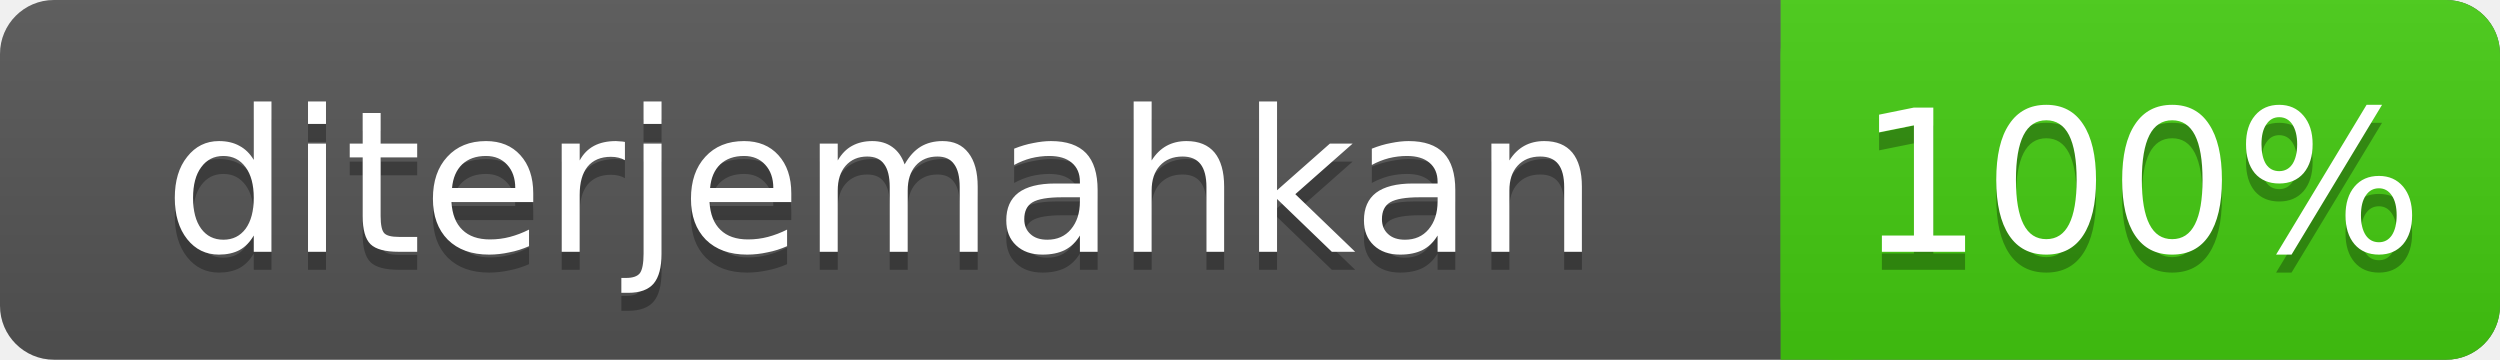
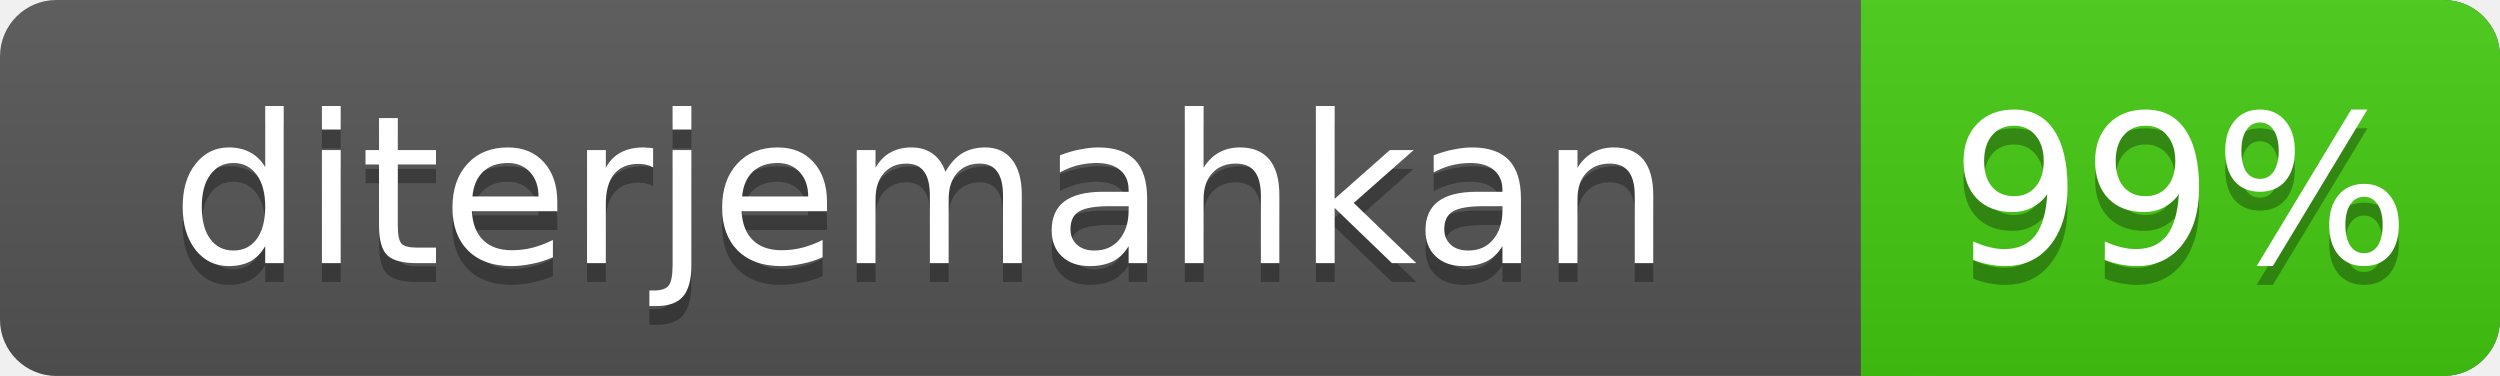
- <svg xmlns="http://www.w3.org/2000/svg" width="139" height="20" xml:lang="en" role="img" aria-label="diterjemahkan 100%">
+ <svg xmlns="http://www.w3.org/2000/svg" width="133" height="20" xml:lang="en" role="img" aria-label="diterjemahkan 99%">
  <linearGradient id="a" x2="0" y2="100%">
    <stop offset="0" stop-color="#bbb" stop-opacity=".1" />
    <stop offset="1" stop-opacity=".1" />
  </linearGradient>
-   <rect width="139" height="20" fill="#555" rx="3" />
-   <rect width="40" height="20" x="99" fill="#4c1" rx="3" />
+   <rect width="133" height="20" fill="#555" rx="3" />
+   <rect width="34" height="20" x="99" fill="#4c1" rx="3" />
  <path fill="#4c1" d="M99 0h4v20h-4z" />
-   <rect width="139" height="20" fill="url(#a)" rx="3" />
+   <rect width="133" height="20" fill="url(#a)" rx="3" />
  <g fill="#fff" font-family="Source Sans,Kurinto Sans,DejaVu Sans,Verdana,Geneva,sans-serif" font-size="11" text-anchor="middle">
    <text x="49" y="15" fill="#010101" fill-opacity=".3">diterjemahkan</text>
    <text x="49" y="14">diterjemahkan</text>
-     <text x="119" y="15" fill="#010101" fill-opacity=".3">100%</text>
-     <text x="119" y="14">100%</text>
+     <text x="116" y="15" fill="#010101" fill-opacity=".3">99%</text>
+     <text x="116" y="14">99%</text>
  </g>
</svg>
